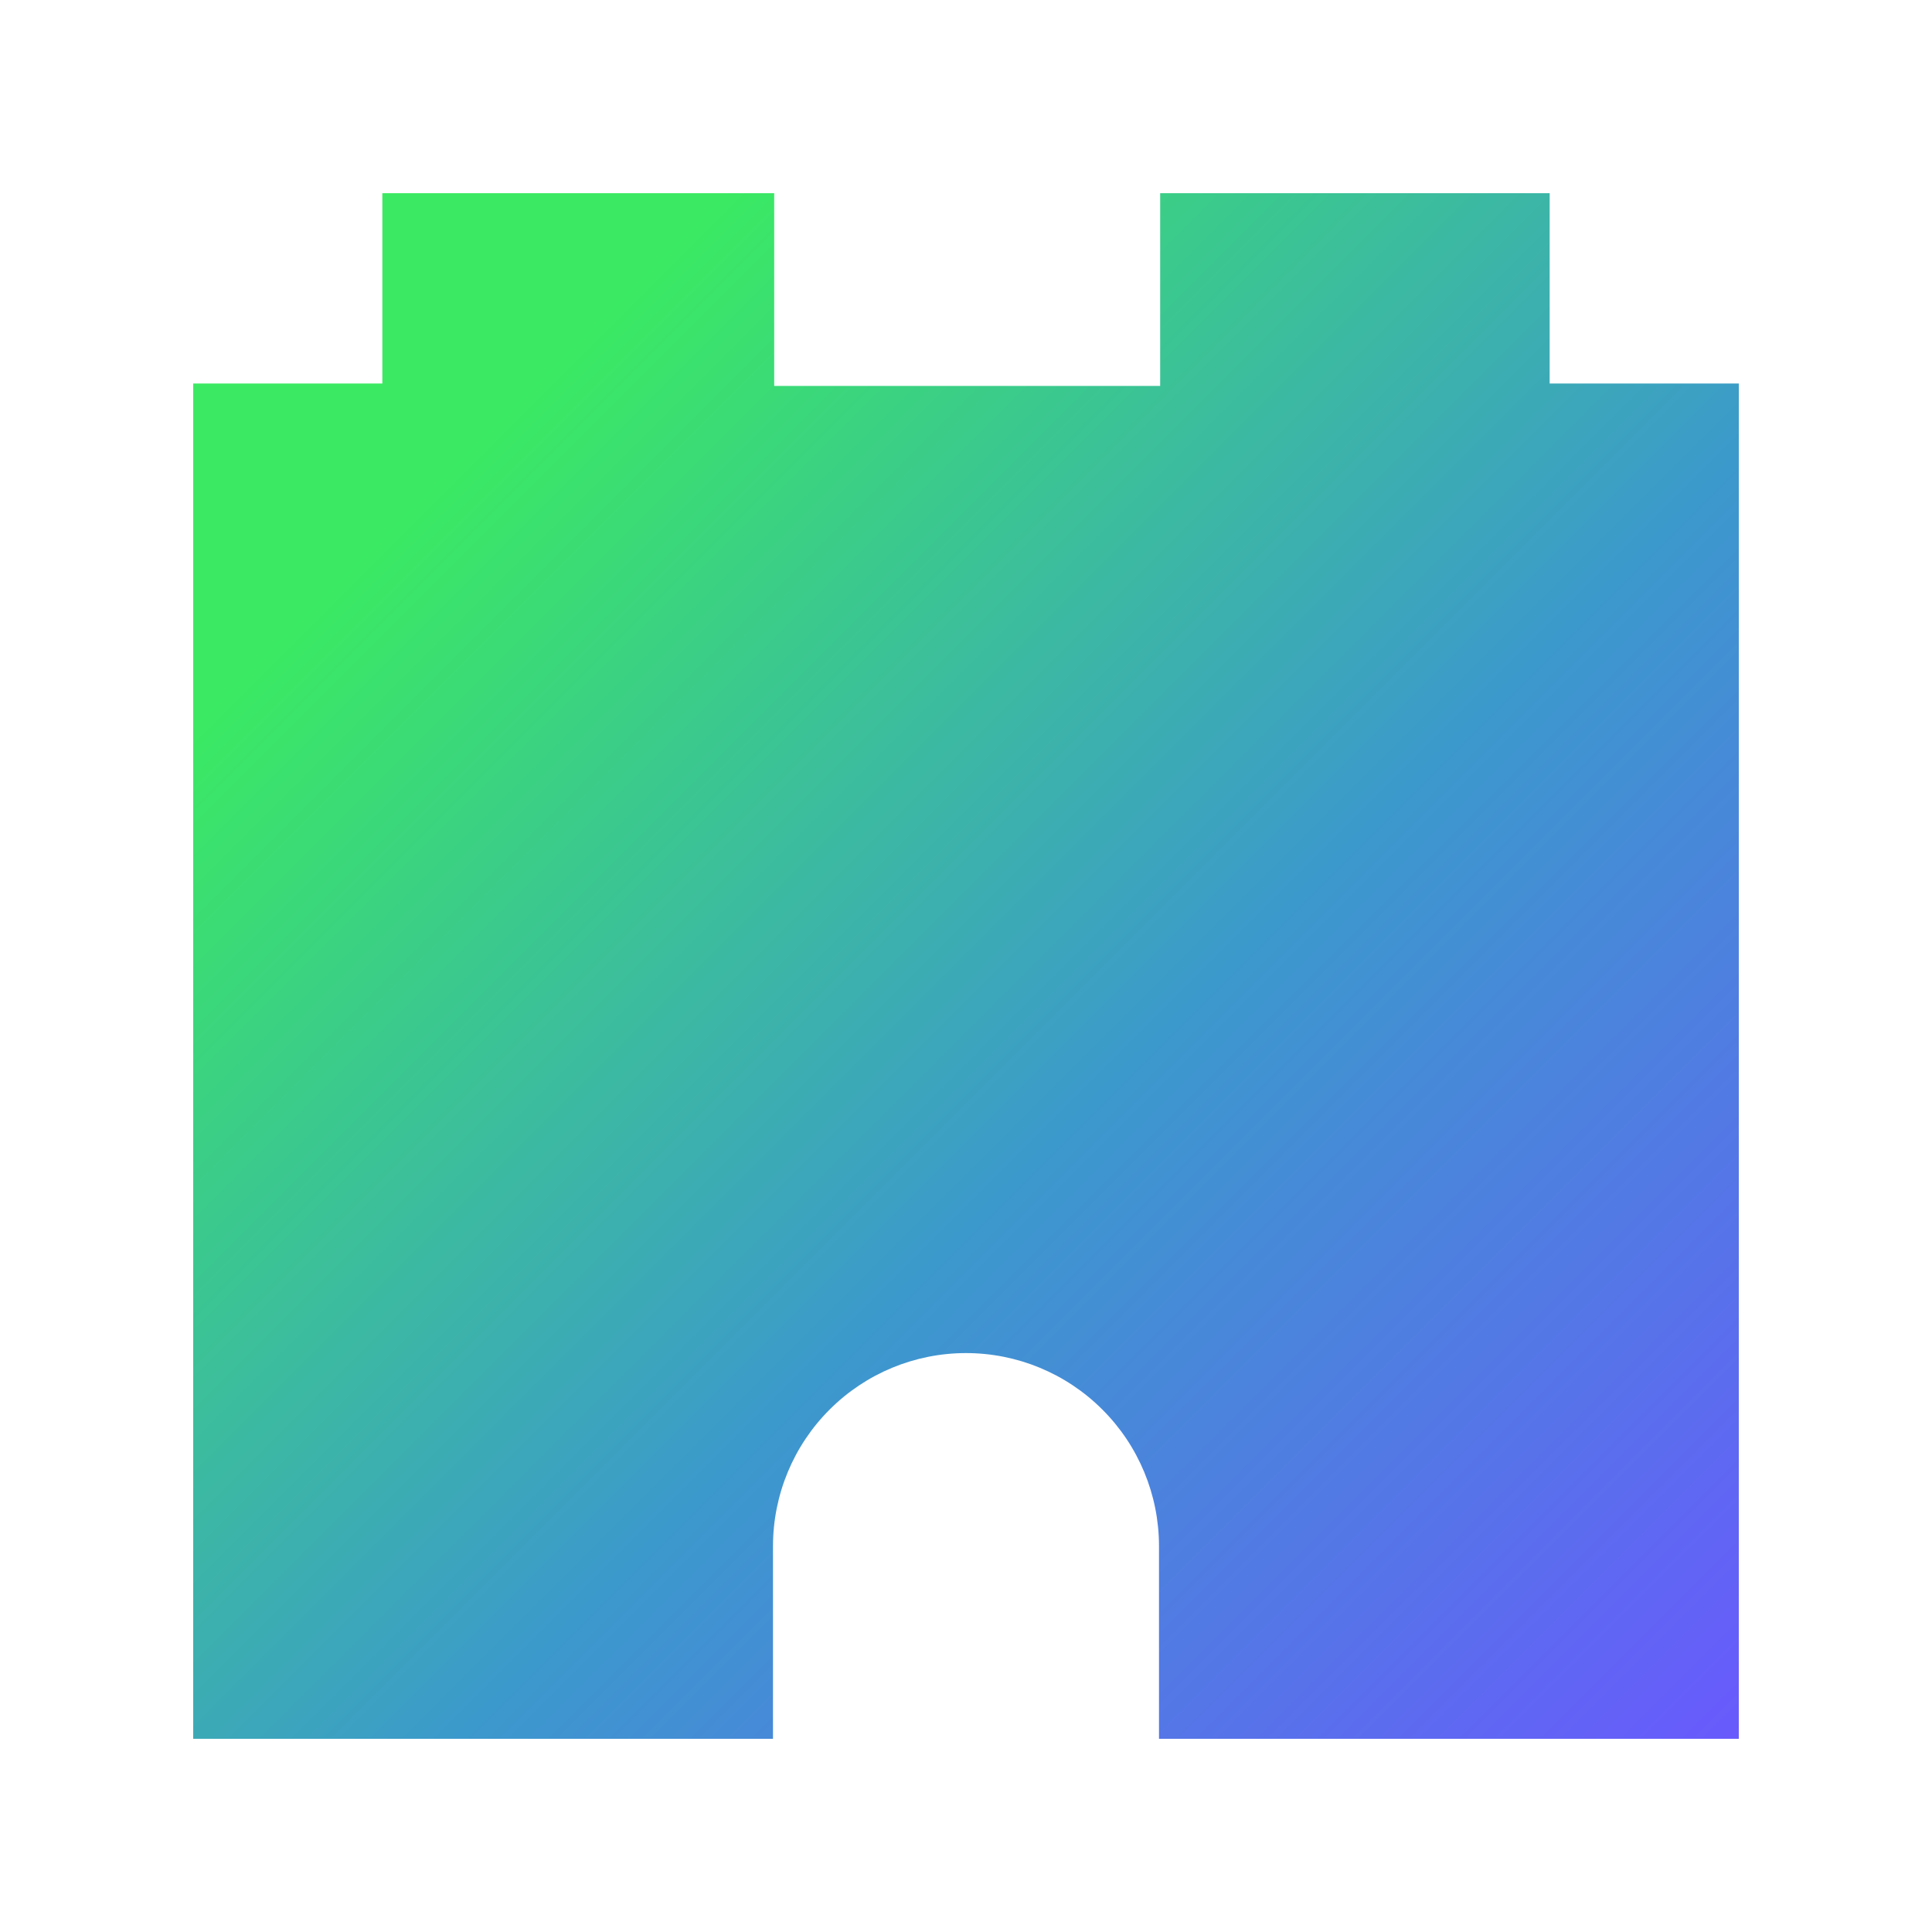
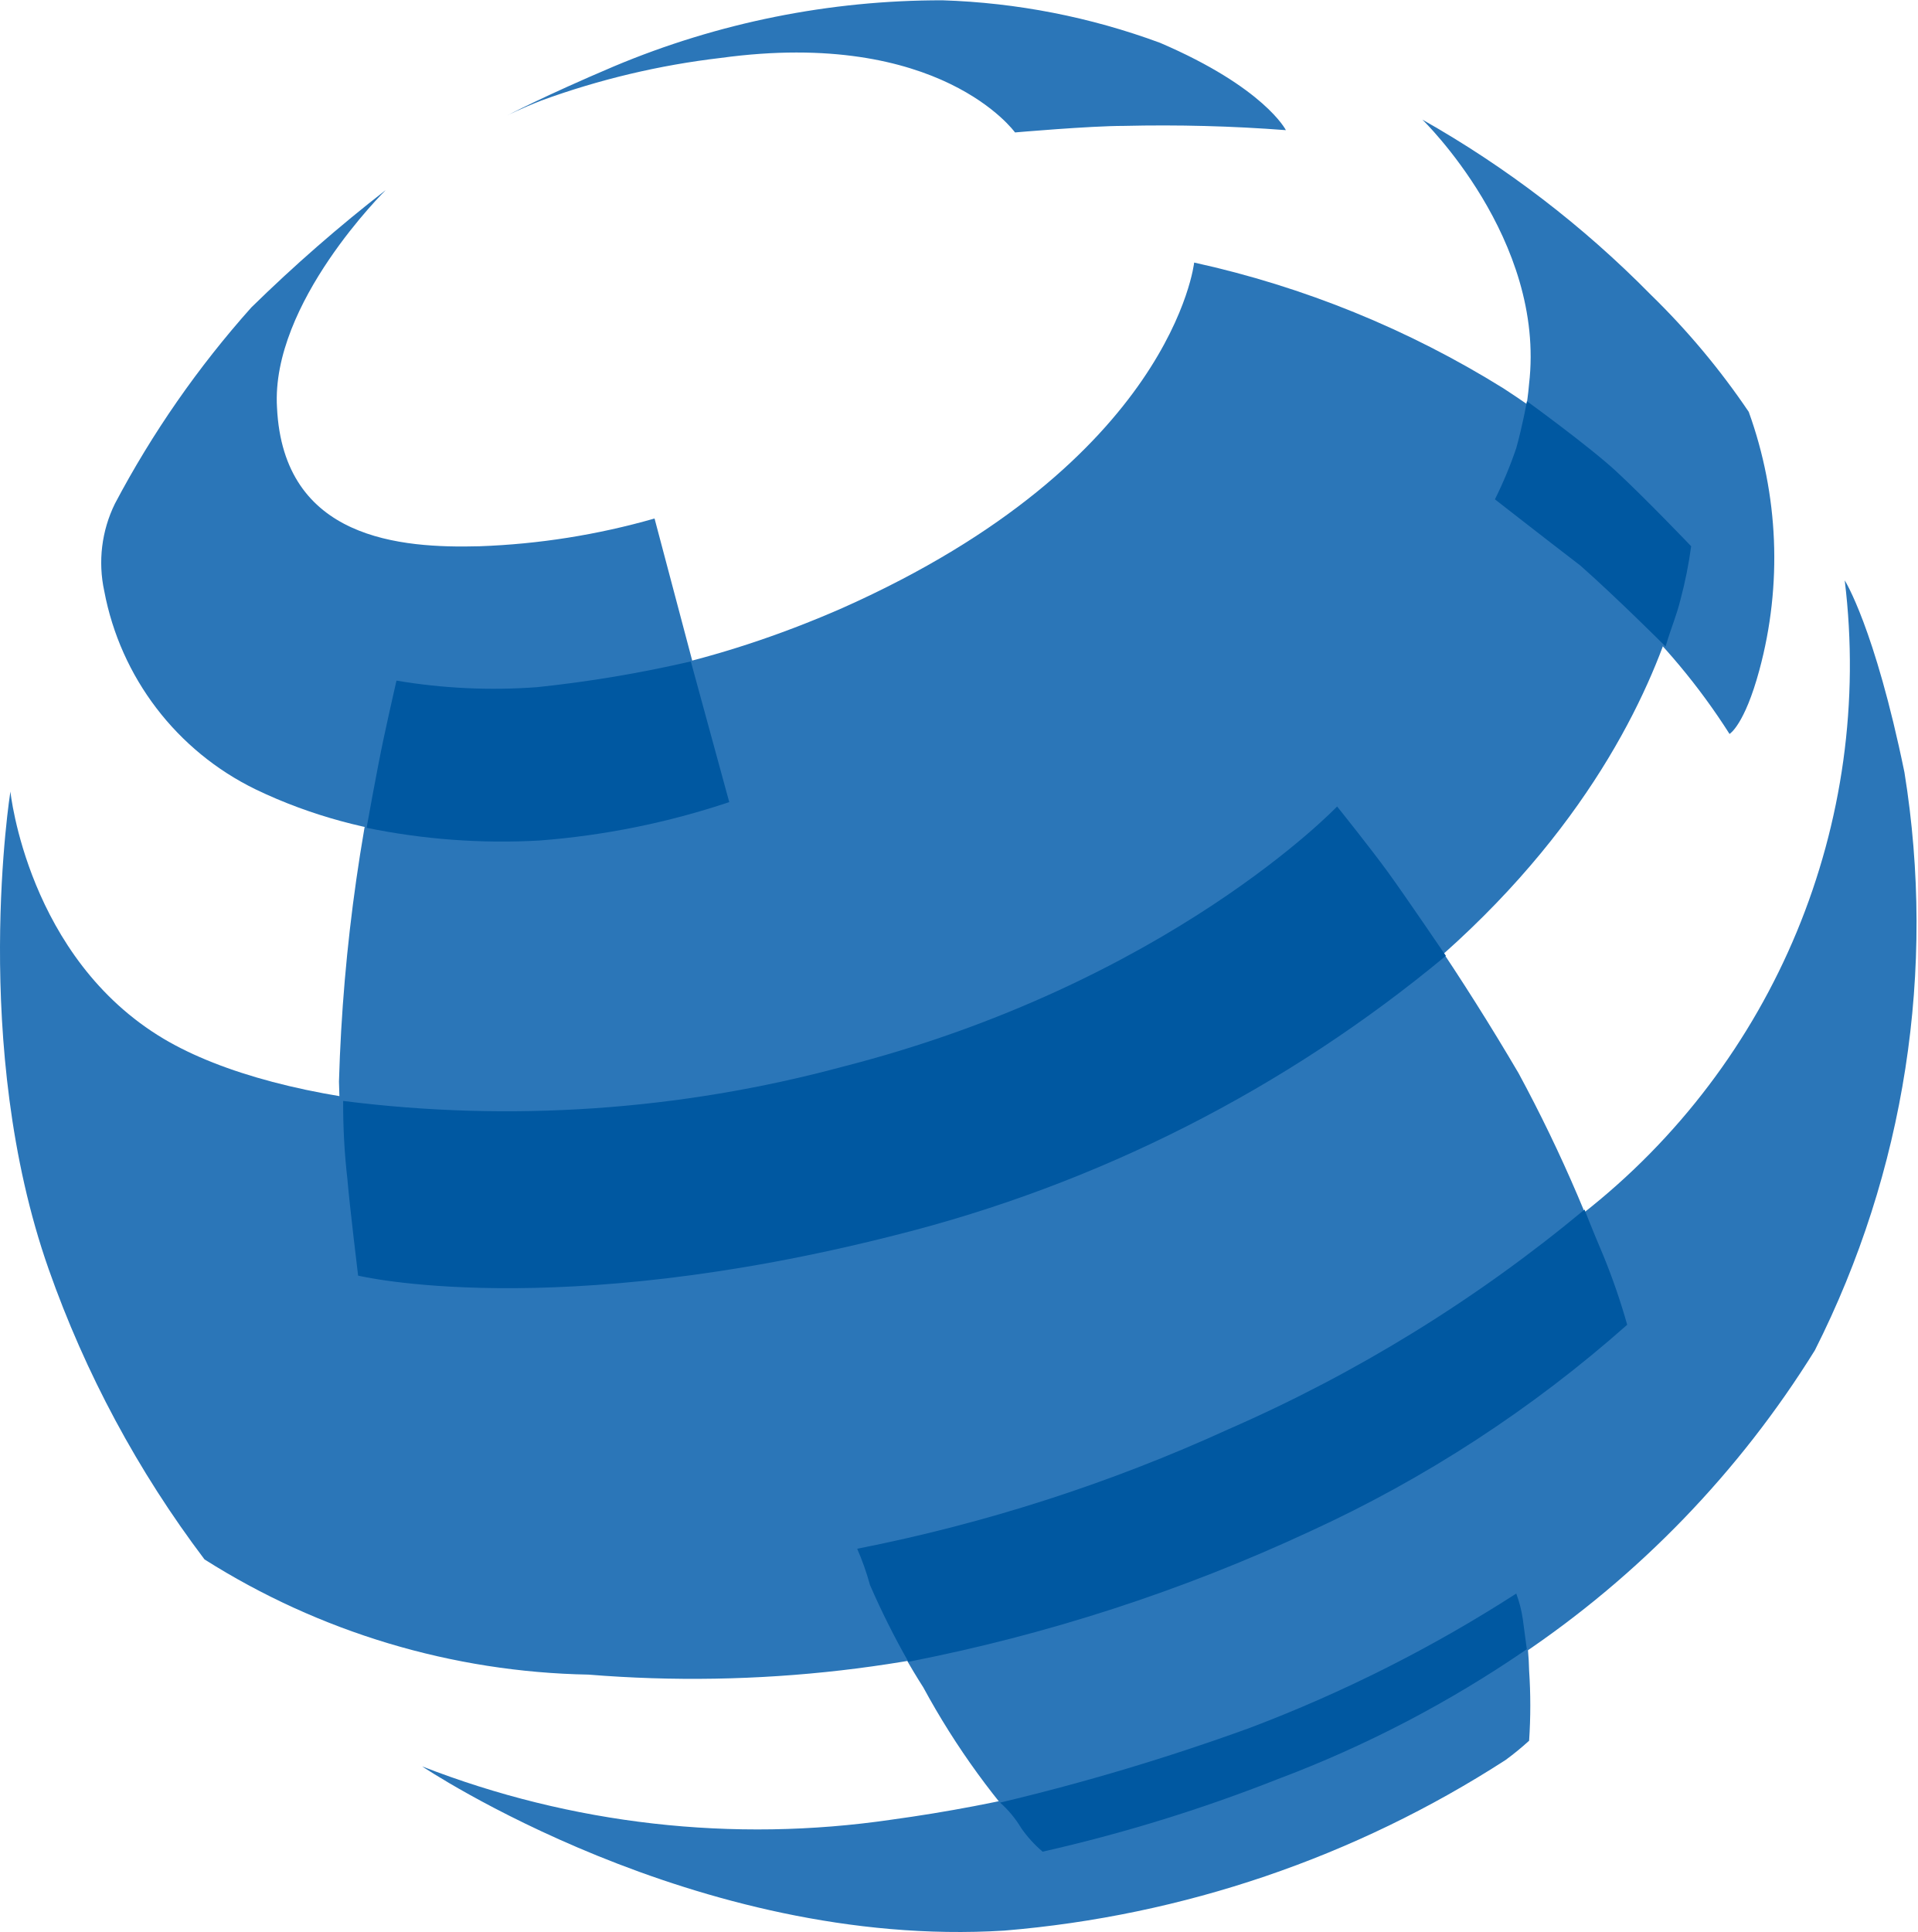
- <svg xmlns="http://www.w3.org/2000/svg" width="40" height="40" viewBox="0 0 40 40" fill="none">
-   <path d="M32.084 7.94V4H24.02V7.99H16.029V4H7.916V7.94H4V36H16.004V32.005C16.006 30.946 16.427 29.931 17.177 29.183C17.926 28.434 18.941 28.014 20 28.014C21.059 28.014 22.074 28.434 22.823 29.183C23.573 29.931 23.994 30.946 23.996 32.005V36H36V7.94H32.084Z" fill="url(#paint0_linear)" />
+ <svg xmlns="http://www.w3.org/2000/svg" viewBox="0 0 58.617 59.051">
  <defs>
-     <linearGradient id="paint0_linear" x1="2.942" y1="4.9" x2="37.777" y2="39.734" gradientUnits="userSpaceOnUse">
-       <stop offset="0.159" stop-color="#3BEA62" />
-       <stop offset="0.54" stop-color="#3C99CC" />
-       <stop offset="0.937" stop-color="#6B57FF" />
-     </linearGradient>
+     <style>.a{fill:#2b76b8;}.b{fill:#0058a1;}</style>
  </defs>
+   <g transform="translate(-0.012 0.109)">
+     <path class="a" d="M76.088,24.276s.456-.261.913-1.956a13.131,13.131,0,0,0-.326-7.889,22.848,22.848,0,0,0-3-3.586A31.577,31.577,0,0,0,66.7,5.5s3.781,3.651,3.26,8.084A8.992,8.992,0,0,1,68.917,17.1,30.533,30.533,0,0,1,72.763,20.3,19.964,19.964,0,0,1,76.088,24.276Z" transform="translate(-23.211 -1.952)" />
+     <path class="a" d="M39.316,3.939s2.282-.2,3.325-.2a49.5,49.5,0,0,1,4.955.13S46.944,2.57,43.75,1.2A21.148,21.148,0,0,0,37.1-.1,25.828,25.828,0,0,0,27.06,1.918c-2.151.913-3.26,1.5-3.26,1.5s.391-.2,1.043-.456a24.2,24.2,0,0,1,5.476-1.3C37.035.744,39.316,3.939,39.316,3.939Z" transform="translate(-8.279 0)" />
+     <path class="a" d="M17.66,24.978s5.607,1.3,13.626-2.217C41.391,18.263,42.043,12.2,42.043,12.2A30.141,30.141,0,0,1,51.5,16.047a29.144,29.144,0,0,1,5.672,4.824s-.978,11.148-16.82,18.385a46.222,46.222,0,0,1-23.927,3.977,46.5,46.5,0,0,1-.522-6A54.659,54.659,0,0,1,17.66,24.978Z" transform="translate(-5.53 -4.284)" />
+     <path class="a" d="M.33,37s.522,5.085,4.694,7.563C8.545,46.649,15.977,47.5,24,45.867a34.083,34.083,0,0,0,16.82-8.541,77.847,77.847,0,0,1,5.607,8.28,45.142,45.142,0,0,1,3.26,7.628s-5.411,5.672-16.429,9A39.491,39.491,0,0,1,18,63.991,22.711,22.711,0,0,1,6.263,60.47,32.742,32.742,0,0,1,1.5,51.6C-.908,44.758.33,37,.33,37Z" transform="translate(0 -12.916)" />
+     <path class="a" d="M40.2,56.764a19.733,19.733,0,0,0,2.021,4.172,23.465,23.465,0,0,0,3.651,5.02,45.819,45.819,0,0,0,14.6-6,30.729,30.729,0,0,0,9-9.323,28.954,28.954,0,0,0,2.738-17.668C71.3,28.534,70.385,27.1,70.385,27.1a21.3,21.3,0,0,1-8.019,19.363A55.163,55.163,0,0,1,40.2,56.764Z" transform="translate(-13.987 -9.47)" />
+     <path class="a" d="M53.245,74.6a48.386,48.386,0,0,1-19.1,6.911A28.228,28.228,0,0,1,19.8,79.881s8.345,5.607,17.8,5.02a33.289,33.289,0,0,0,15.321-5.216,8.8,8.8,0,0,0,.717-.587,16.05,16.05,0,0,0,0-2.151A8.127,8.127,0,0,0,53.245,74.6Z" transform="translate(-6.887 -26.002)" />
+     <path class="a" d="M16.339,19.688c-2.412.065-6-.2-6.194-4.238C9.95,12.255,13.47,8.8,13.47,8.8a47.456,47.456,0,0,0-4.107,3.586,30.1,30.1,0,0,0-4.172,6,4.091,4.091,0,0,0-.326,2.673A8.488,8.488,0,0,0,9.493,27.12c6.911,3.325,14.473.326,14.473.326L21.685,18.84A22.3,22.3,0,0,1,16.339,19.688Z" transform="translate(-1.666 -3.101)" />
+     <path class="b" d="M70.1,21.7a12.434,12.434,0,0,0,.652-1.565c.2-.717.326-1.434.326-1.434s1.891,1.369,2.738,2.151c.913.848,2.282,2.282,2.282,2.282a13.072,13.072,0,0,1-.326,1.63c-.13.522-.261.782-.456,1.434,0,0-1.5-1.5-2.608-2.477C71.6,22.872,70.1,21.7,70.1,21.7Z" transform="translate(-24.394 -6.547)" />
+     <path class="b" d="M17.2,35.985s.326-1.825.522-2.738.391-1.76.391-1.76a17.885,17.885,0,0,0,4.3.2A38.678,38.678,0,0,0,27.11,30.9l1.174,4.3a24.031,24.031,0,0,1-5.8,1.174A20.471,20.471,0,0,1,17.2,35.985Z" transform="translate(-5.982 -10.793)" />
+     <path class="b" d="M16.1,46.7a39.511,39.511,0,0,0,15.256-1.043C41.331,43.111,46.481,37.7,46.481,37.7s1.043,1.3,1.565,2.021,1.76,2.543,1.76,2.543A42.476,42.476,0,0,1,32.986,50.8c-10.5,2.673-16.429,1.239-16.429,1.239s-.261-2.151-.326-2.934A20.21,20.21,0,0,1,16.1,46.7Z" transform="translate(-5.599 -13.159)" />
+     <path class="b" d="M41.765,70.421a24.509,24.509,0,0,1-1.174-2.347,8.046,8.046,0,0,0-.391-1.108,50.967,50.967,0,0,0,11.344-3.651A45.52,45.52,0,0,0,62.432,56.6s.2.522.587,1.434a19.665,19.665,0,0,1,.717,2.086,39.263,39.263,0,0,1-9.714,6.324A53.2,53.2,0,0,1,41.765,70.421Z" transform="translate(-13.987 -19.738)" />
+     <path class="b" d="M46.9,80.989a69.012,69.012,0,0,0,7.628-2.282A43.4,43.4,0,0,0,62.677,74.6a3.752,3.752,0,0,1,.2.782L63,76.3a35.525,35.525,0,0,1-7.628,3.977A48.924,48.924,0,0,1,48.2,82.489a3.832,3.832,0,0,1-.652-.717A3.331,3.331,0,0,0,46.9,80.989Z" transform="translate(-16.319 -26.002)" />
+   </g>
</svg>
